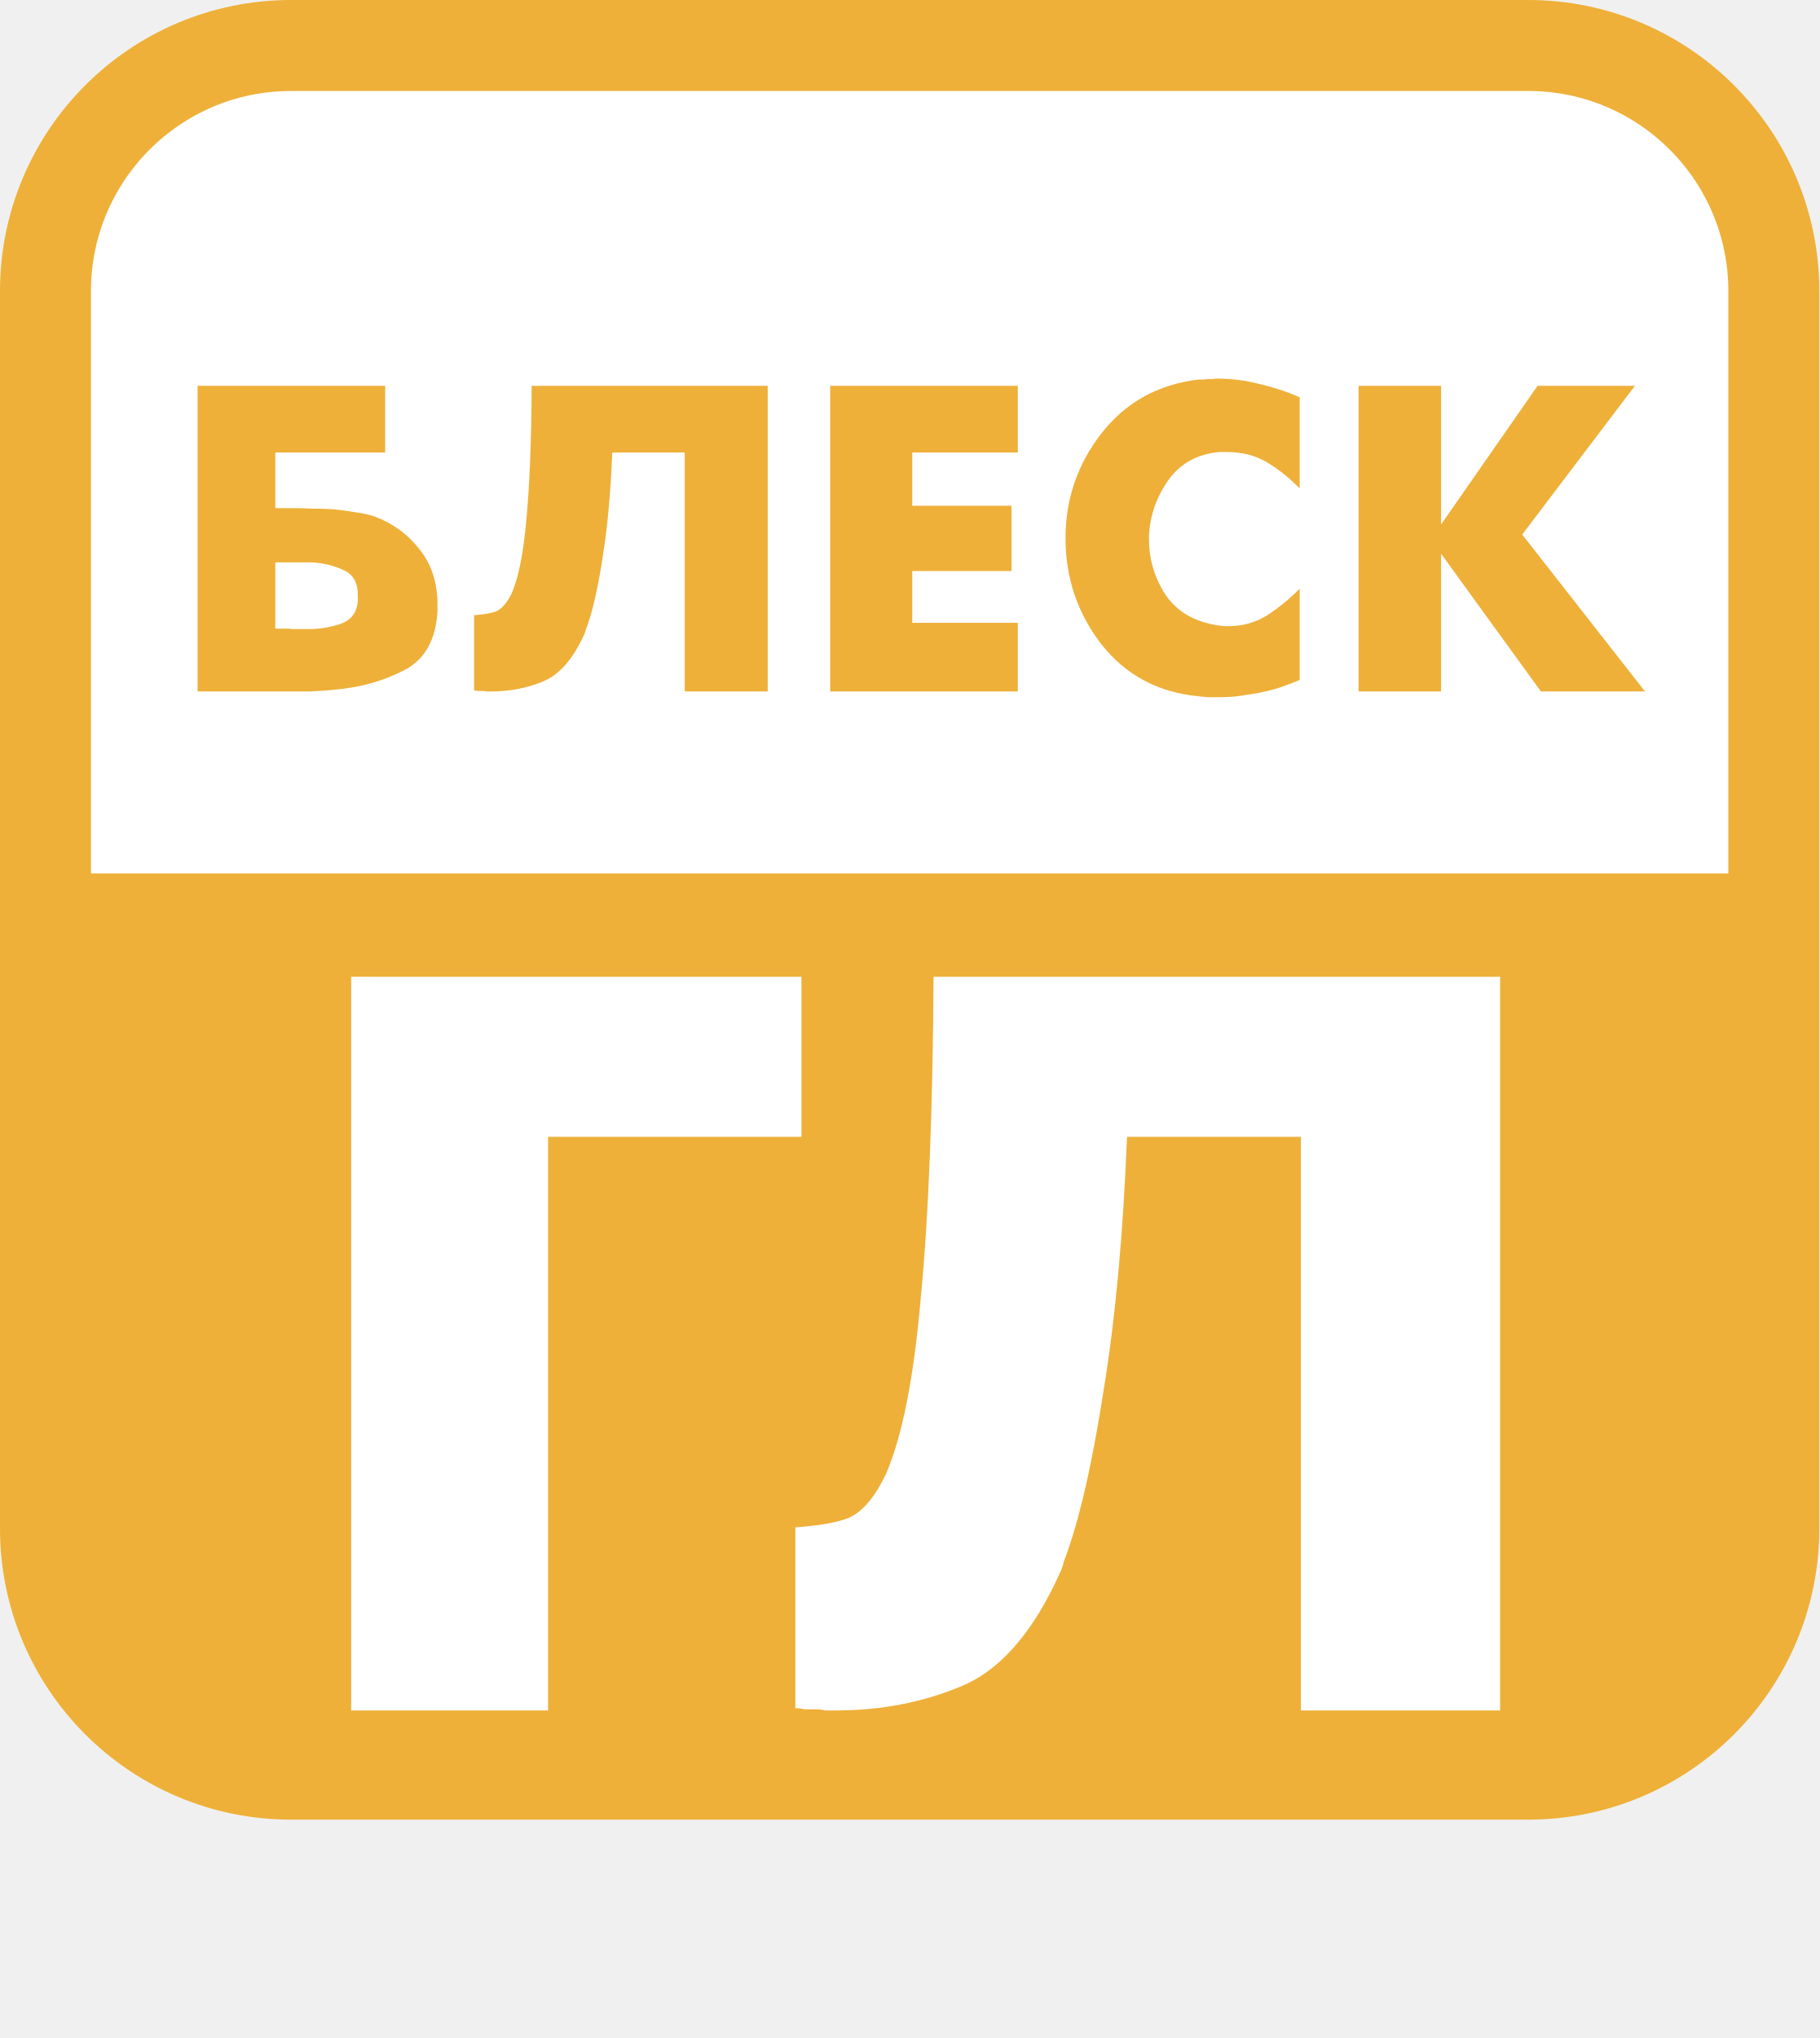
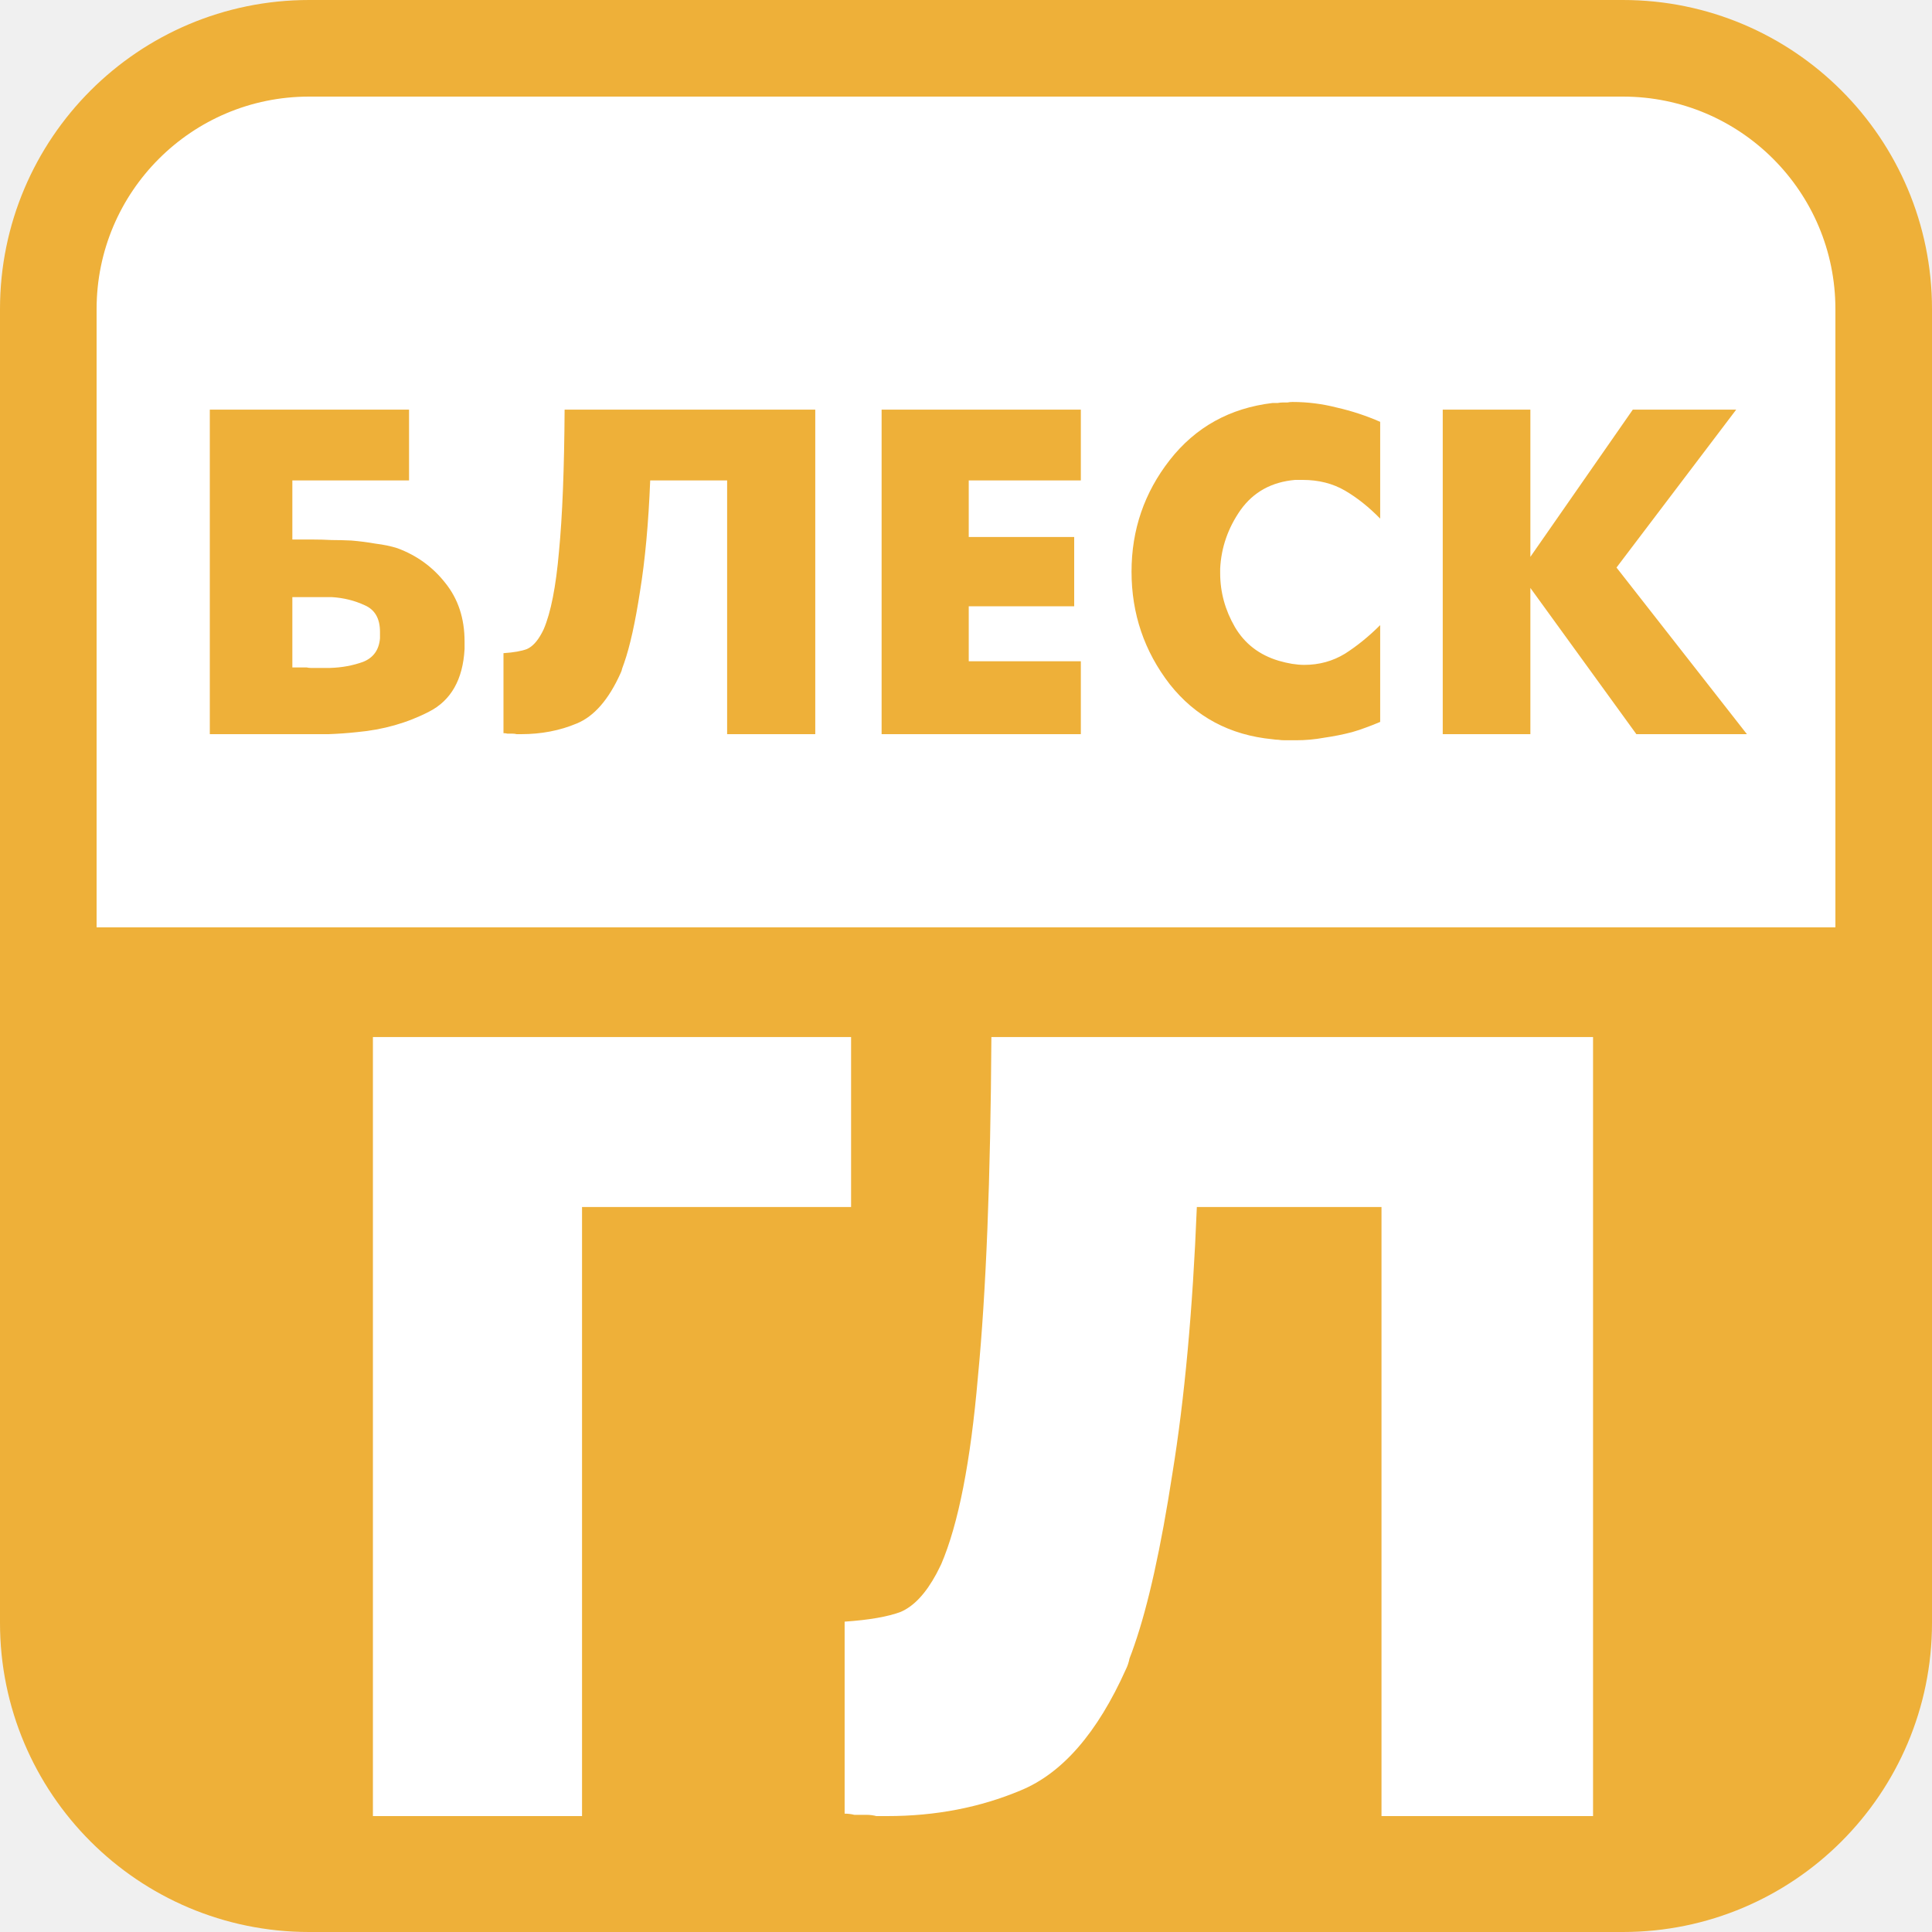
- <svg xmlns="http://www.w3.org/2000/svg" width="50" height="56" viewBox="0 0 50 56" fill="none">
+ <svg xmlns="http://www.w3.org/2000/svg" width="50" height="50" viewBox="0 0 50 50" fill="none">
  <path d="M8 1.25H42C45.728 1.25 48.75 4.272 48.75 8V42C48.75 45.728 45.728 48.75 42 48.75H8C4.272 48.75 1.25 45.728 1.25 42V8C1.25 4.272 4.272 1.25 8 1.25Z" fill="white" stroke="#EEB039" stroke-width="2.5" />
  <path d="M7.566 12.434V13.963H8.107C8.256 13.963 8.415 13.967 8.582 13.976C8.749 13.976 8.92 13.981 9.096 13.989C9.307 14.007 9.513 14.033 9.716 14.069C9.927 14.095 10.116 14.134 10.283 14.187C10.784 14.372 11.197 14.671 11.522 15.084C11.856 15.497 12.023 16.003 12.023 16.6V16.798C11.979 17.589 11.671 18.13 11.1 18.42C10.537 18.71 9.918 18.886 9.241 18.947C8.995 18.974 8.749 18.991 8.502 19C8.256 19 8.023 19 7.804 19H5.43V10.601H10.586V12.434H7.566ZM7.566 15.453V17.273C7.619 17.273 7.676 17.273 7.738 17.273C7.799 17.273 7.865 17.273 7.936 17.273C7.971 17.282 8.006 17.286 8.041 17.286C8.076 17.286 8.111 17.286 8.146 17.286C8.182 17.286 8.217 17.286 8.252 17.286C8.287 17.286 8.322 17.286 8.357 17.286C8.384 17.286 8.41 17.286 8.437 17.286C8.472 17.286 8.507 17.286 8.542 17.286C8.85 17.277 9.135 17.224 9.399 17.128C9.663 17.022 9.808 16.82 9.834 16.521V16.35C9.834 16.007 9.702 15.778 9.439 15.664C9.175 15.541 8.889 15.471 8.582 15.453C8.546 15.453 8.511 15.453 8.476 15.453C8.45 15.453 8.419 15.453 8.384 15.453H7.566ZM16.062 17.418C15.755 18.103 15.377 18.538 14.928 18.723C14.489 18.908 14.01 19 13.491 19C13.456 19 13.416 19 13.372 19C13.337 18.991 13.302 18.987 13.267 18.987C13.223 18.987 13.179 18.987 13.135 18.987C13.1 18.978 13.065 18.974 13.03 18.974V16.904C13.293 16.886 13.495 16.851 13.636 16.798C13.777 16.736 13.904 16.6 14.018 16.389C14.027 16.372 14.036 16.354 14.045 16.337C14.054 16.319 14.062 16.301 14.071 16.284C14.256 15.853 14.388 15.181 14.467 14.266C14.555 13.352 14.603 12.13 14.612 10.601H21.099V19H18.818V12.434H16.827C16.783 13.541 16.695 14.499 16.563 15.308C16.44 16.108 16.304 16.723 16.154 17.154C16.137 17.207 16.119 17.255 16.102 17.299C16.093 17.343 16.08 17.383 16.062 17.418ZM22.816 19V10.601H27.972V12.434H25.071V13.897H27.8V15.69H25.071V17.114H27.972V19H22.816ZM35.719 10.917V13.422C35.428 13.124 35.125 12.882 34.809 12.697C34.492 12.513 34.127 12.42 33.714 12.42H33.517C32.91 12.473 32.44 12.732 32.106 13.198C31.78 13.664 31.605 14.17 31.578 14.715C31.578 14.732 31.578 14.754 31.578 14.781C31.578 14.798 31.578 14.816 31.578 14.833C31.578 15.326 31.706 15.791 31.961 16.231C32.216 16.662 32.594 16.952 33.095 17.101C33.218 17.136 33.332 17.163 33.438 17.18C33.552 17.198 33.657 17.207 33.754 17.207C34.141 17.207 34.492 17.11 34.809 16.917C35.125 16.715 35.428 16.468 35.719 16.178V18.683C35.596 18.736 35.472 18.785 35.349 18.829C35.235 18.872 35.117 18.912 34.993 18.947C34.756 19.009 34.514 19.057 34.268 19.092C34.031 19.136 33.789 19.158 33.543 19.158C33.49 19.158 33.438 19.158 33.385 19.158C33.341 19.158 33.292 19.158 33.24 19.158C33.187 19.158 33.134 19.154 33.081 19.145C33.038 19.145 32.989 19.141 32.936 19.132C31.829 19.026 30.941 18.552 30.273 17.708C29.614 16.855 29.284 15.884 29.284 14.794C29.284 13.713 29.614 12.75 30.273 11.906C30.941 11.053 31.829 10.561 32.936 10.429C32.98 10.429 33.024 10.429 33.068 10.429C33.112 10.421 33.156 10.416 33.2 10.416C33.235 10.416 33.275 10.416 33.319 10.416C33.363 10.407 33.407 10.403 33.451 10.403C33.837 10.403 34.22 10.451 34.598 10.548C34.985 10.636 35.358 10.759 35.719 10.917ZM37.338 19V10.601H39.606V14.411L42.257 10.601H44.933L41.835 14.688L45.21 19H42.349L39.606 15.216V19H37.338Z" fill="#EEB039" />
  <path d="M0 24H49V41C49 45.418 45.418 49 41 49H8C3.582 49 0 45.418 0 41V24Z" fill="#EEB039" />
  <path d="M9.651 47V26.839H22.026V31.238H15.063V47H9.651ZM29.138 43.202C28.4 44.848 27.492 45.892 26.416 46.335C25.361 46.778 24.211 47 22.966 47C22.882 47 22.787 47 22.681 47C22.597 46.979 22.513 46.968 22.428 46.968C22.323 46.968 22.217 46.968 22.112 46.968C22.027 46.947 21.943 46.937 21.859 46.937V41.968C22.492 41.925 22.977 41.841 23.314 41.714C23.652 41.567 23.958 41.24 24.232 40.733C24.253 40.691 24.275 40.649 24.296 40.607C24.317 40.565 24.338 40.522 24.359 40.48C24.802 39.446 25.119 37.832 25.308 35.638C25.52 33.443 25.636 30.51 25.657 26.839H41.228V47H35.753V31.238H30.974C30.868 33.897 30.657 36.197 30.341 38.138C30.045 40.058 29.718 41.535 29.36 42.569C29.317 42.696 29.275 42.812 29.233 42.917C29.212 43.023 29.18 43.118 29.138 43.202Z" fill="white" />
</svg>
